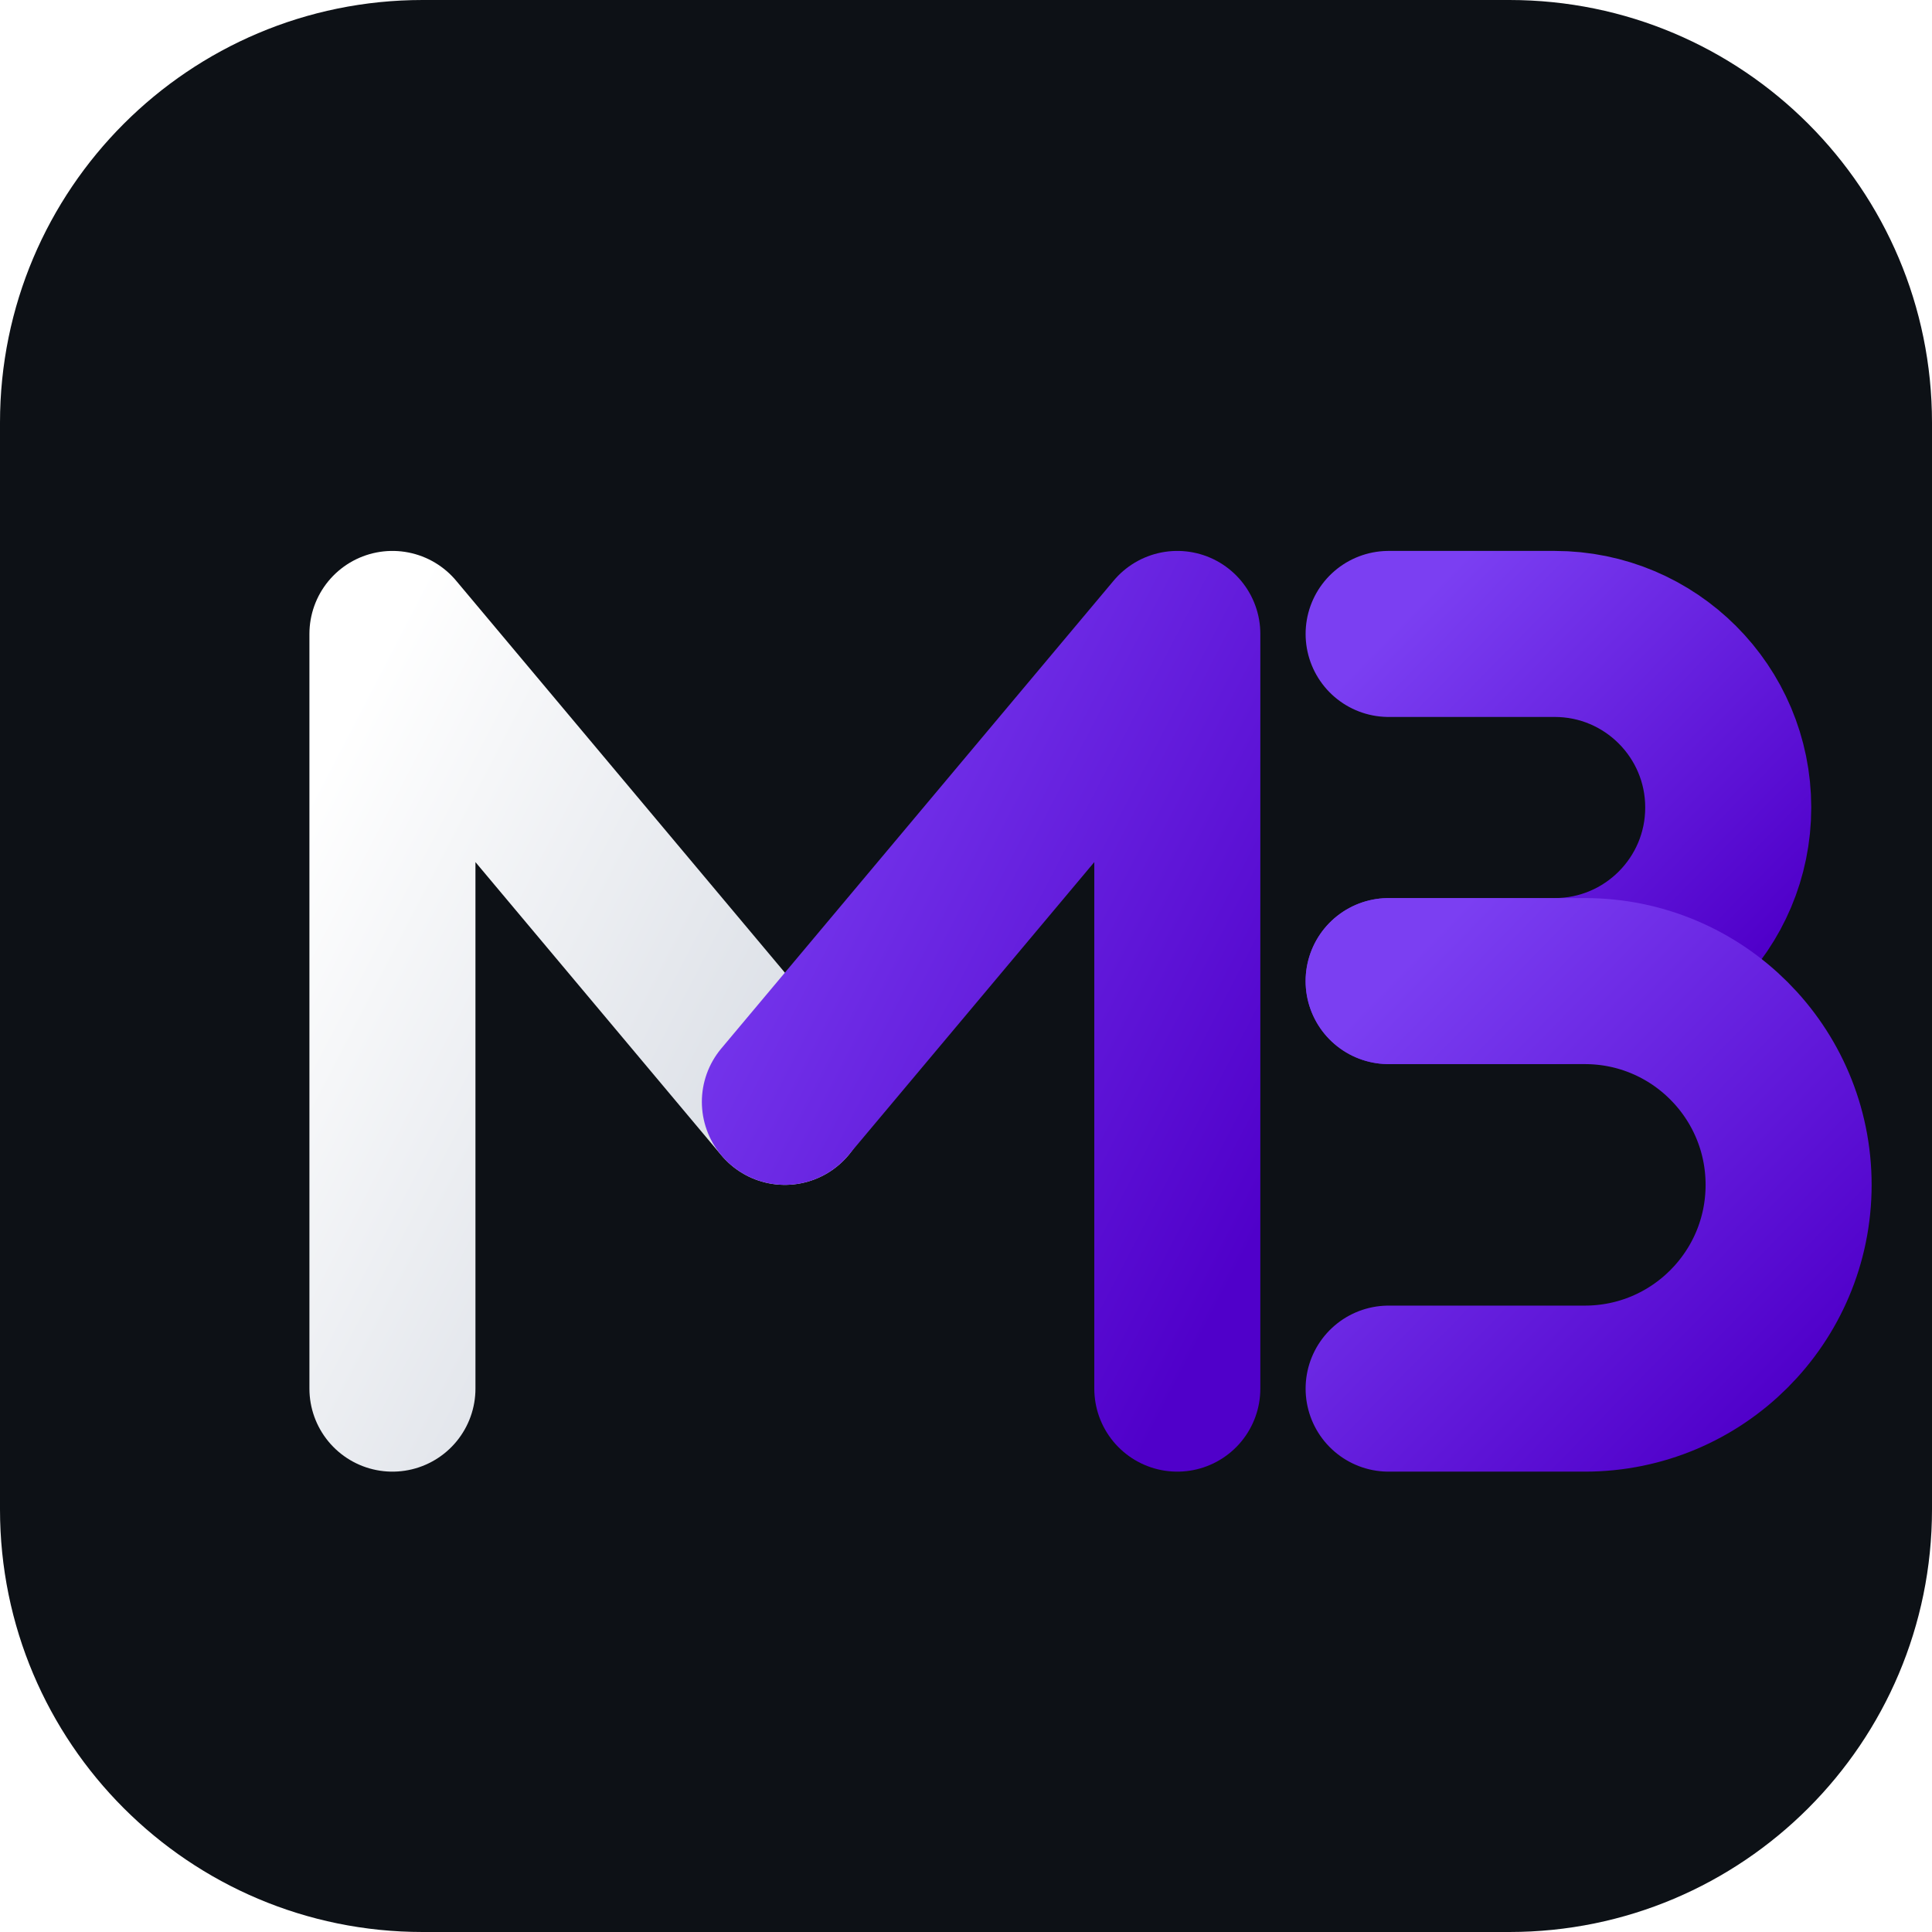
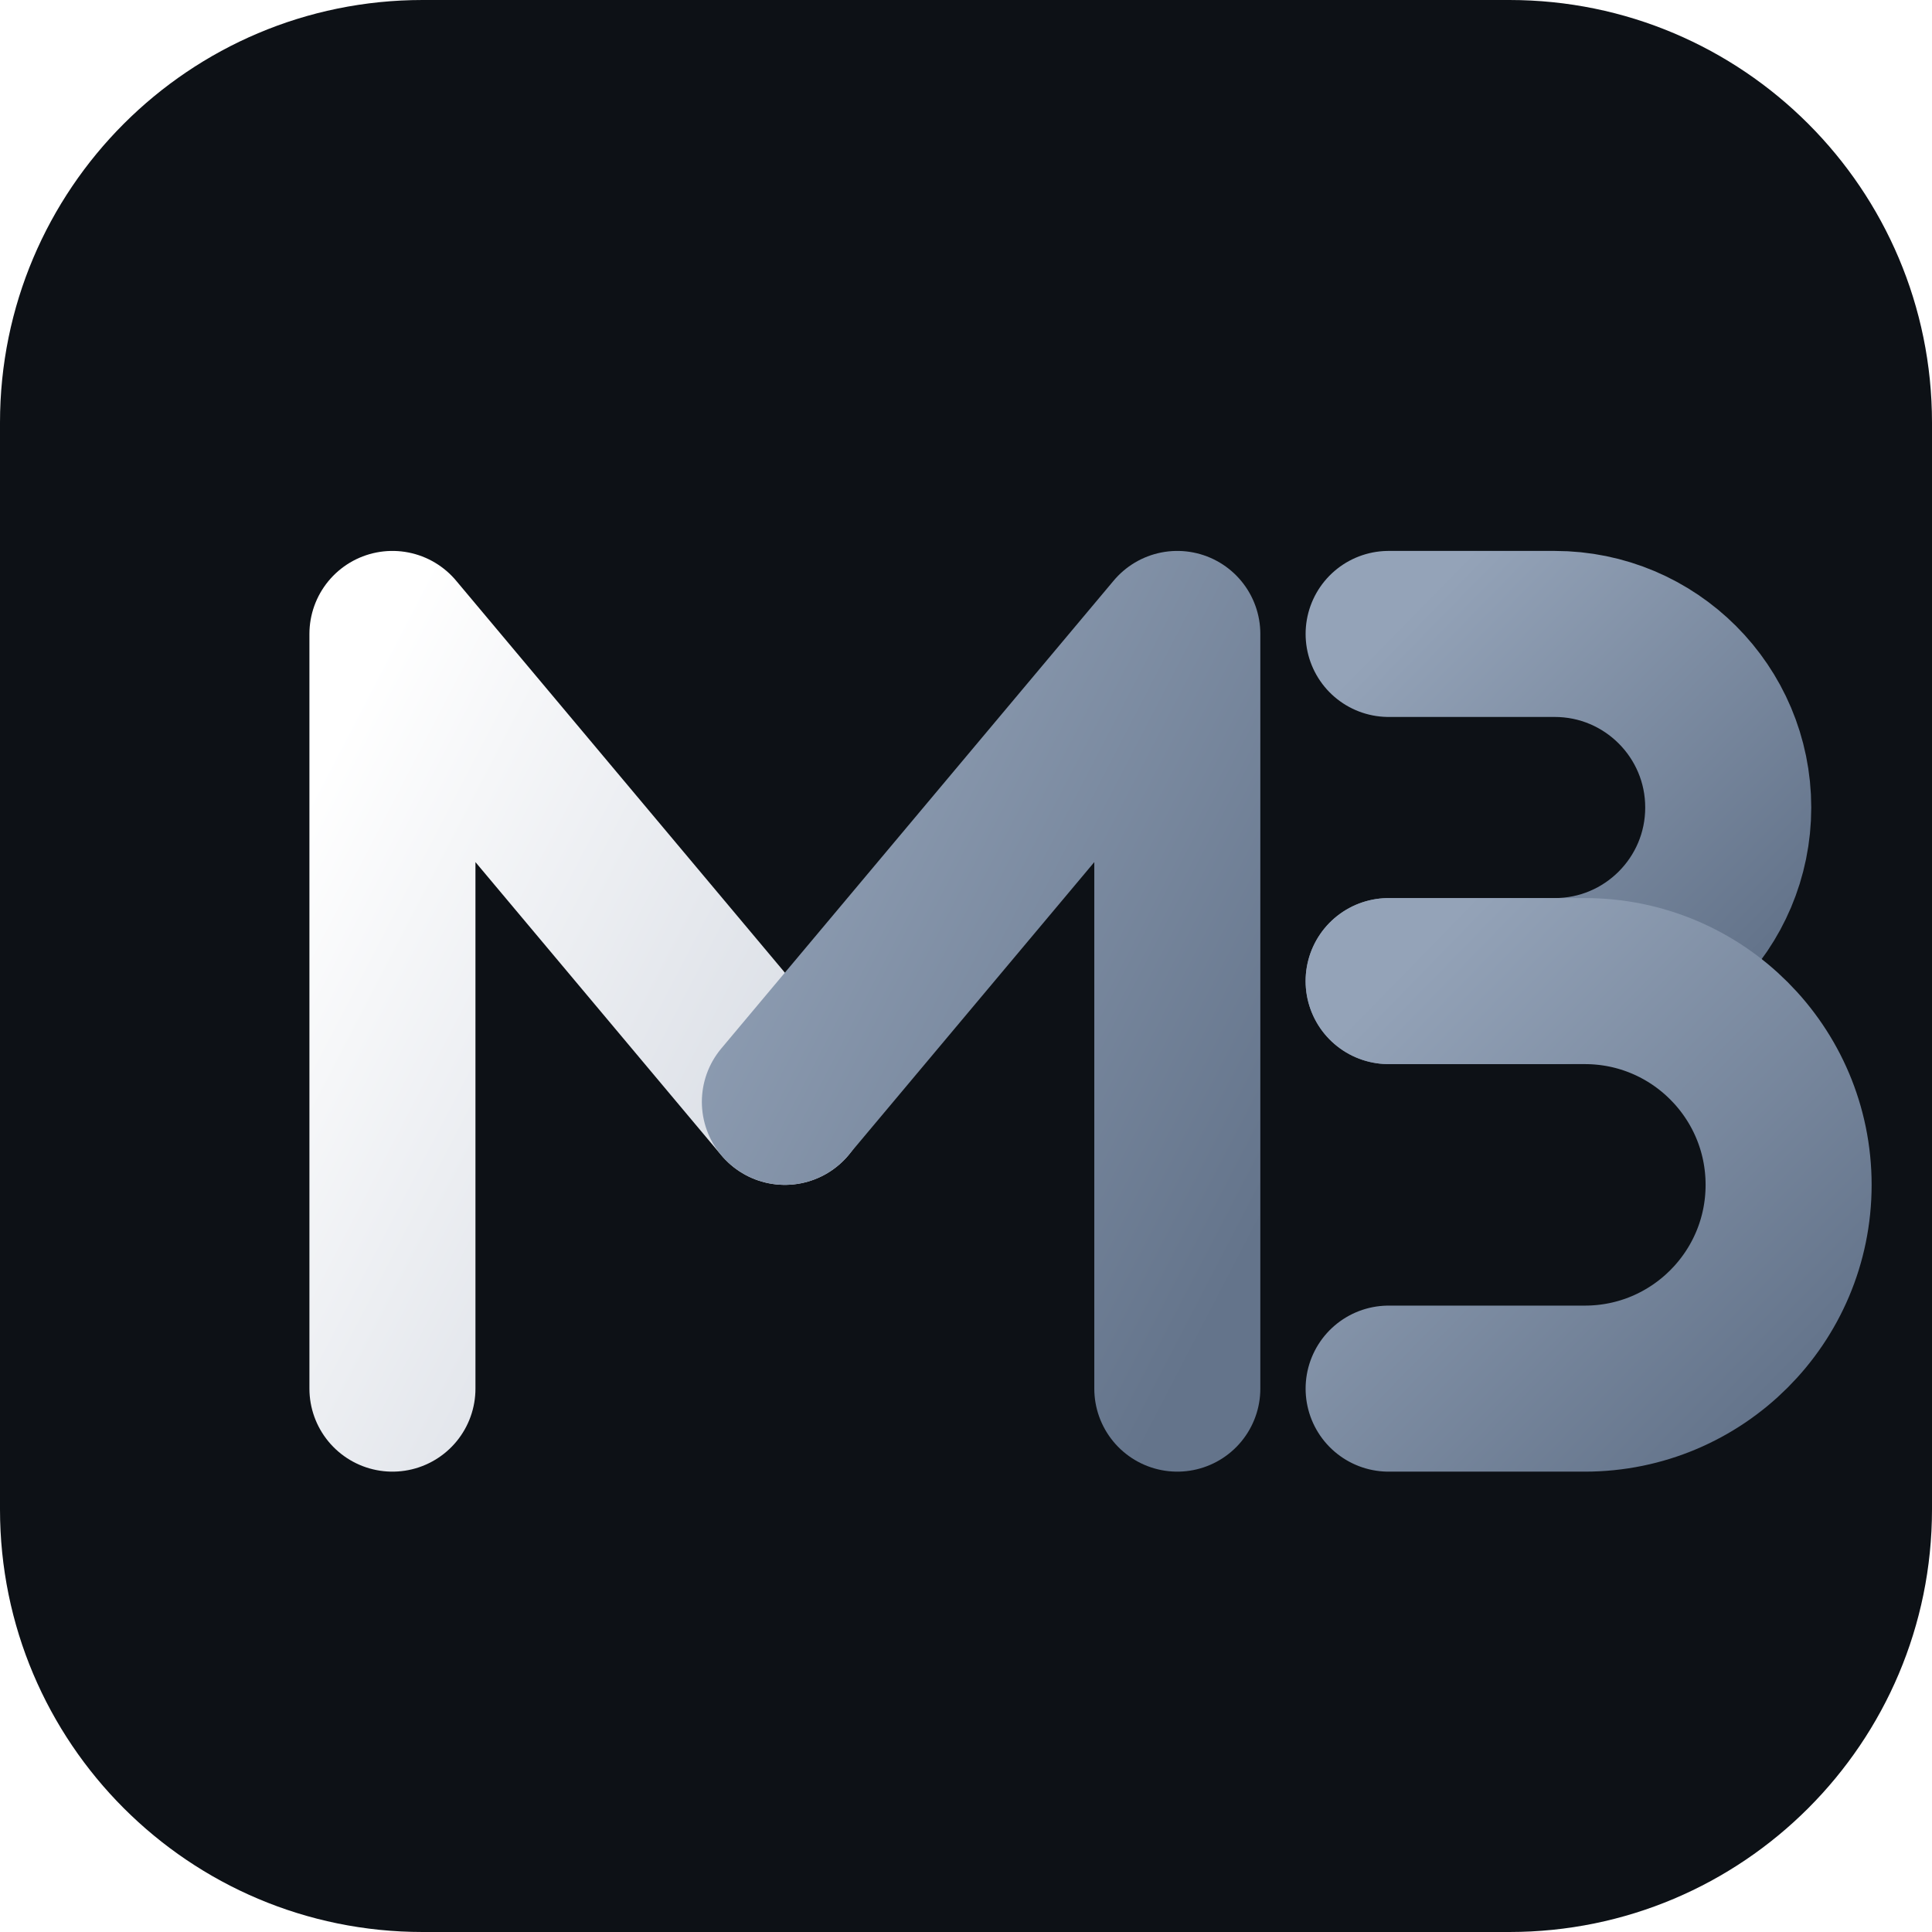
<svg xmlns="http://www.w3.org/2000/svg" width="128" height="128" viewBox="0 0 128 128" fill="none" role="img" aria-label="MB icon">
  <defs>
    <linearGradient id="iWhite" x1="0" y1="0" x2="1" y2="1">
      <stop offset="0" stop-color="#ffffff" />
      <stop offset="1" stop-color="#d2d7e0" />
    </linearGradient>
    <linearGradient id="iPurple" x1="0" y1="0" x2="1" y2="1">
-       <stop offset="0" stop-color="#7b3ff2" />
-       <stop offset="1" stop-color="#5000ca" />
+       <stop offset="0" stop-color="#94a3b8" />
+       <stop offset="1" stop-color="#64748b" />
    </linearGradient>
  </defs>
  <rect width="128" height="128" rx="28" fill="#0d1116" />
  <g stroke-linecap="round" stroke-linejoin="round" fill="none" stroke-width="11">
    <path d="M26 92 V42 L52 73" stroke="url(#iWhite)" />
    <path d="M52 73 L78 42 V92" stroke="url(#iPurple)" />
    <path d="M92 42 V92" stroke="url(#iPurple)" />
    <path d="M92 42 H103 A11 11 0 0 1 103 65 H92" stroke="url(#iPurple)" />
    <path d="M92 65 H105 A11.5 11.5 0 0 1 105 92 H92" stroke="url(#iPurple)" />
  </g>
</svg>
